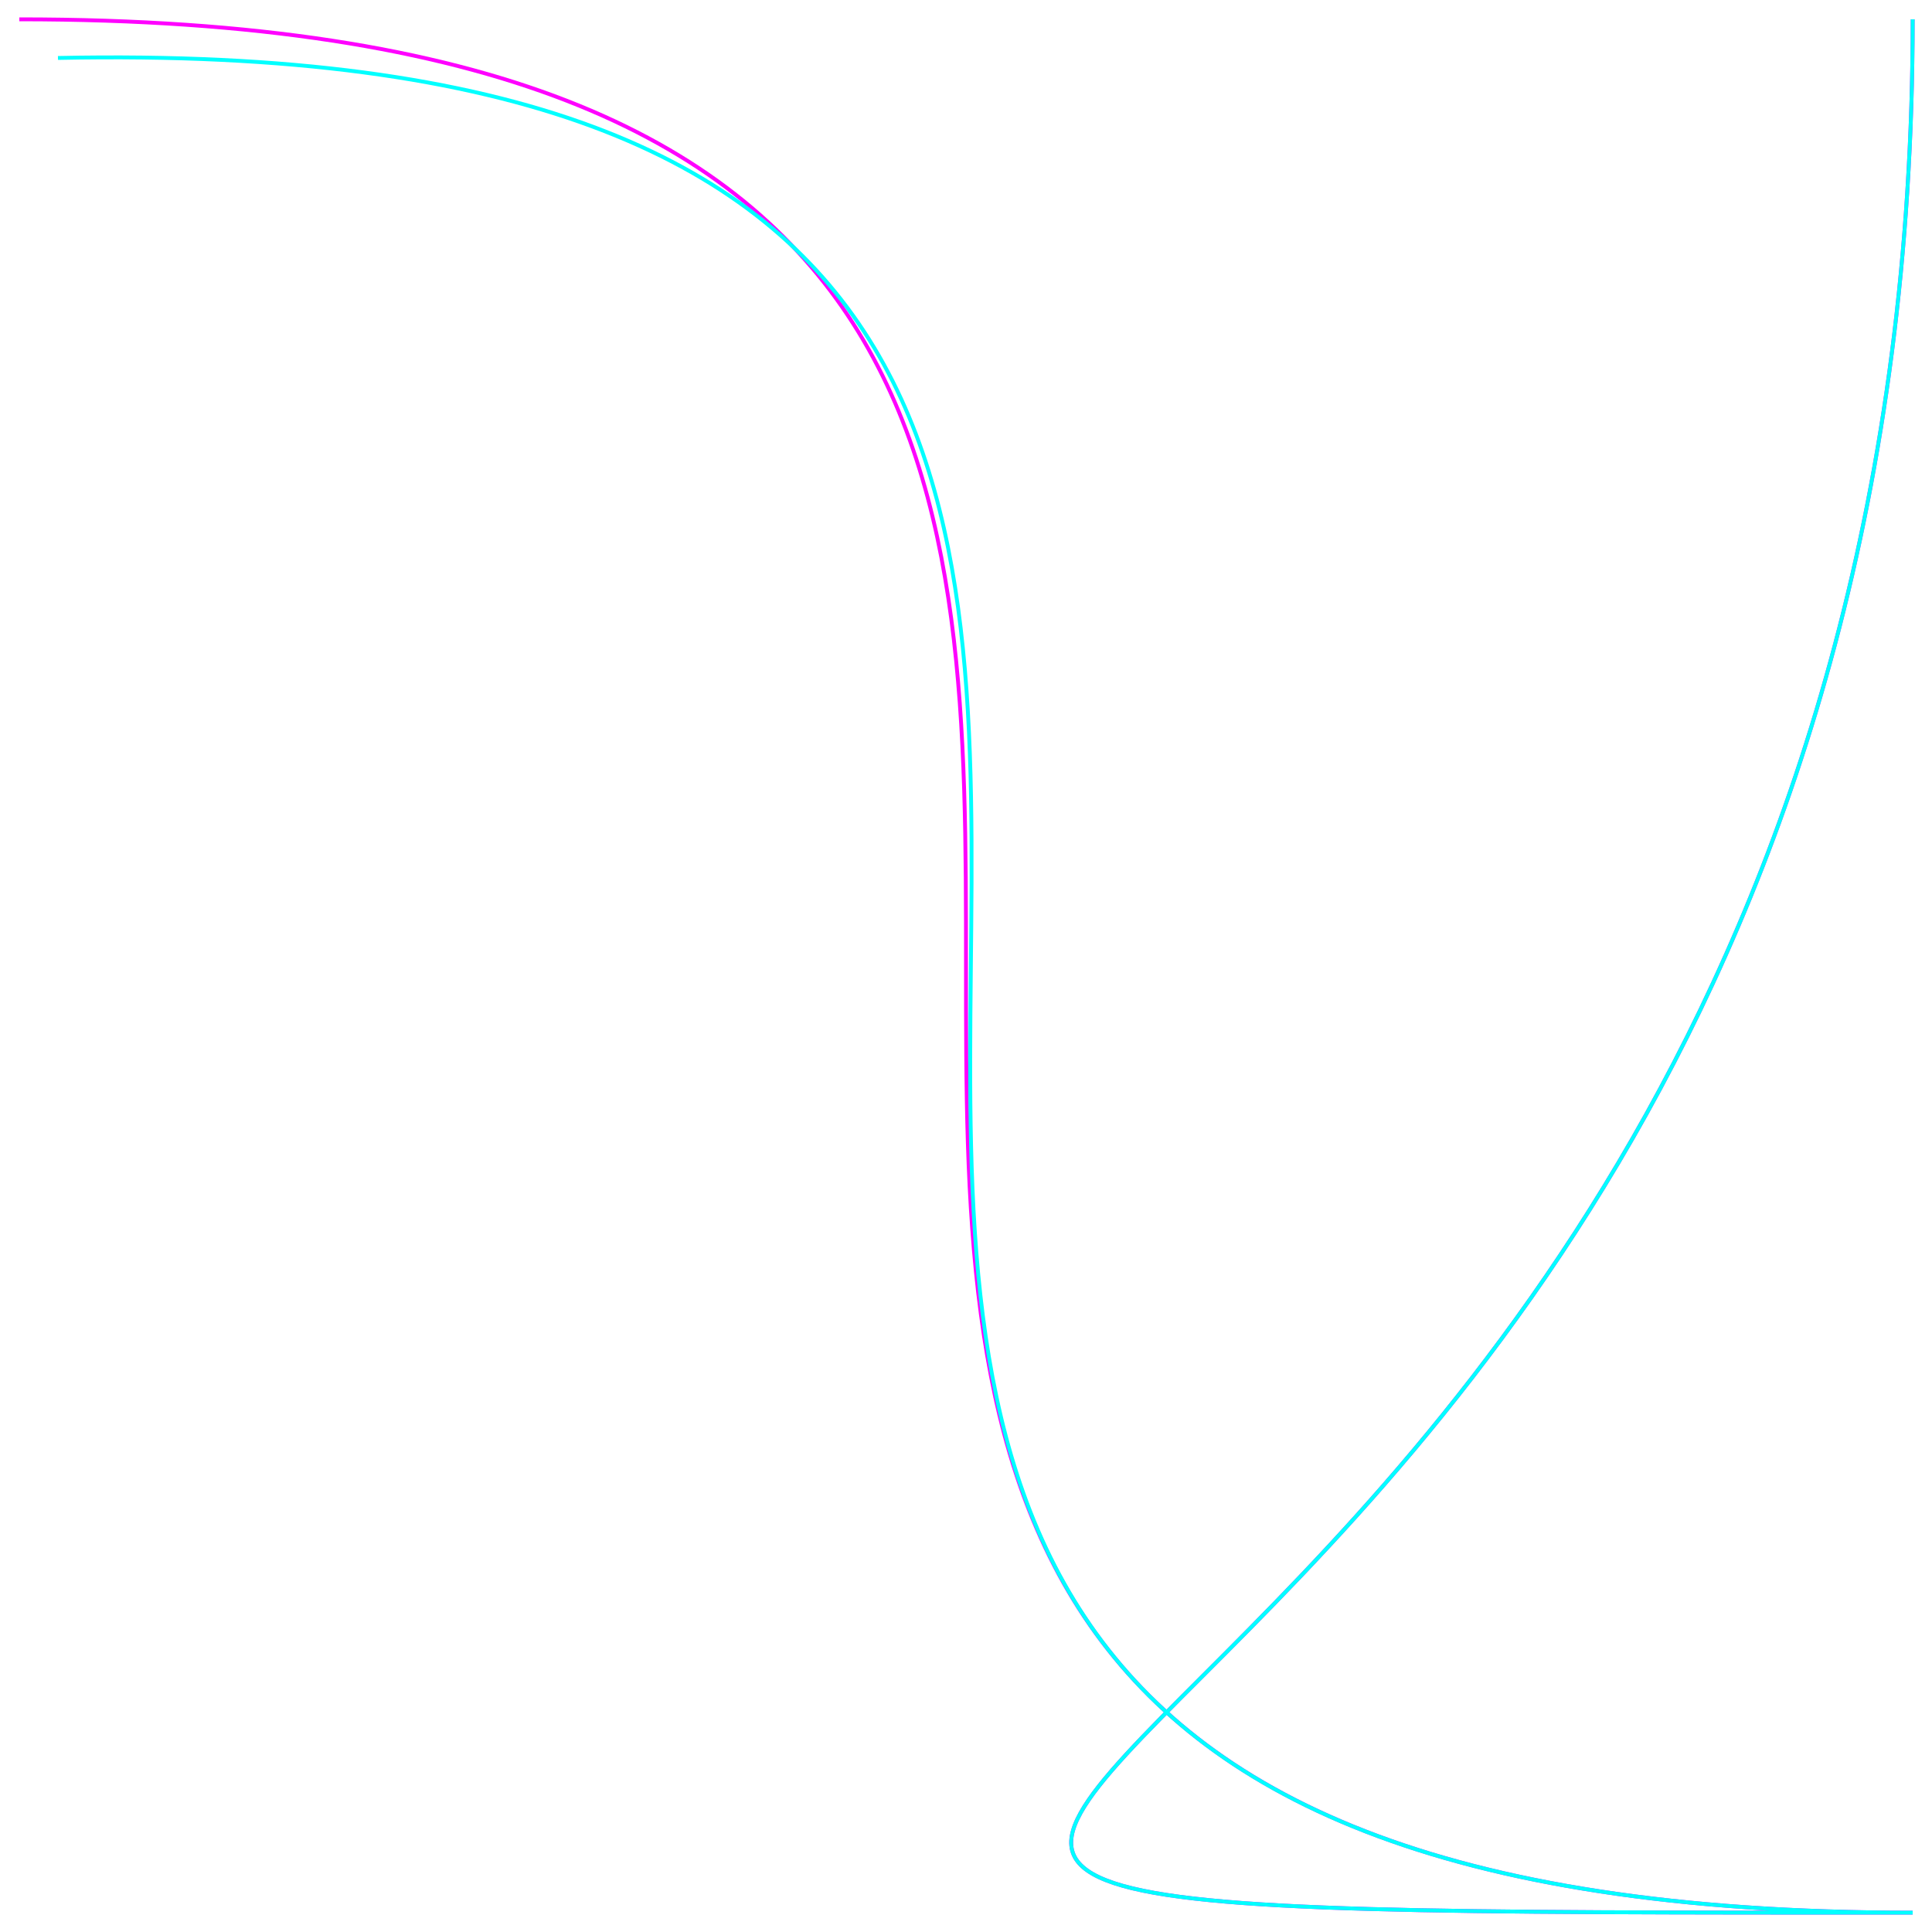
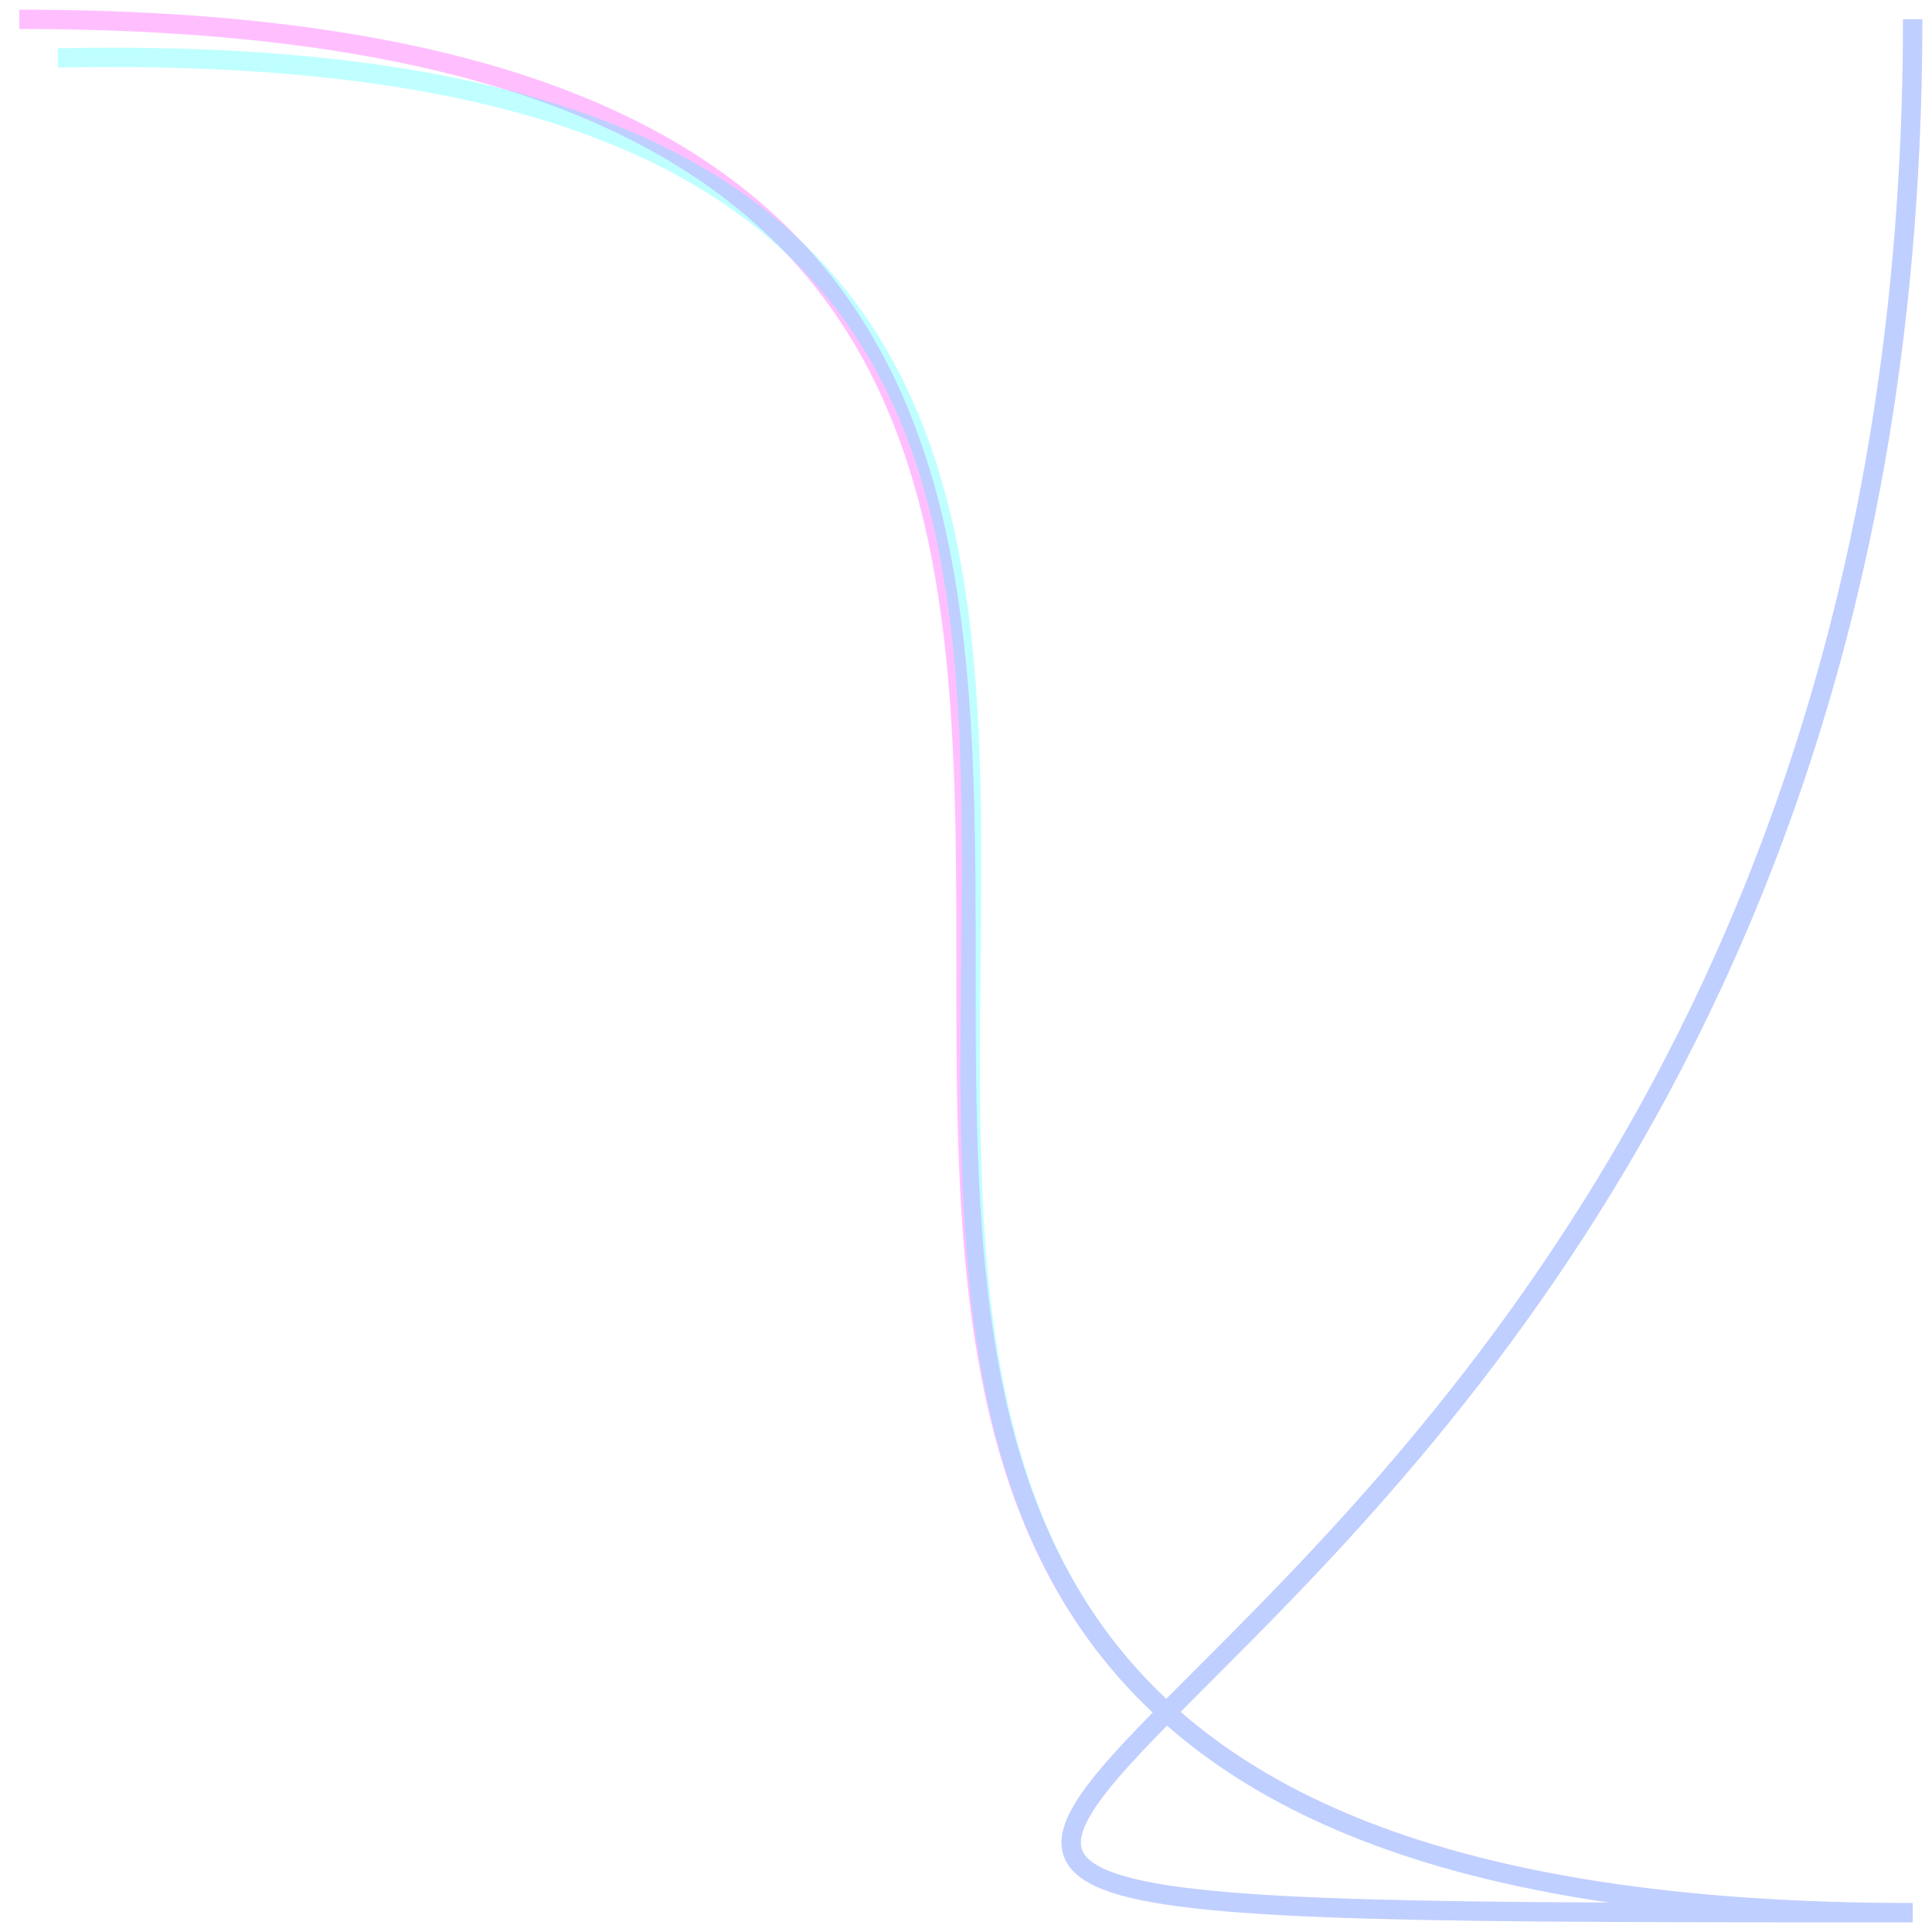
<svg xmlns="http://www.w3.org/2000/svg" width="500" height="500" id="svg2" version="1.1">
  <defs id="defs4" />
  <g id="layer1" transform="translate(0,0)">
-     <path style="fill:none;stroke:#ff00ff;stroke-width:1px;stroke-linecap:butt;stroke-linejoin:miter;stroke-opacity:1" d="M 5,5 C 495,5 5,495 495,495 C 5,495 495,495 495,5" id="path2983" />
-     <path style="fill:none;stroke:#00ffff;stroke-width:1px;stroke-linecap:butt;stroke-linejoin:miter;stroke-opacity:1" d="M 15,15 C 495,5 5,495 495,495 C 5,495 495,495 495,5" id="path2983" />
+     <path style="fill:none;stroke:#ff00ff;stroke-width:5px;stroke-linecap:butt;stroke-linejoin:miter;stroke-opacity:0.25" d="M 5,5 C 495,5 5,495 495,495 C 5,495 495,495 495,5" id="path2983" />
+     <path style="fill:none;stroke:#00ffff;stroke-width:5px;stroke-linecap:butt;stroke-linejoin:miter;stroke-opacity:0.25" d="M 15,15 C 495,5 5,495 495,495 C 5,495 495,495 495,5" id="path2983" />
  </g>
</svg>
